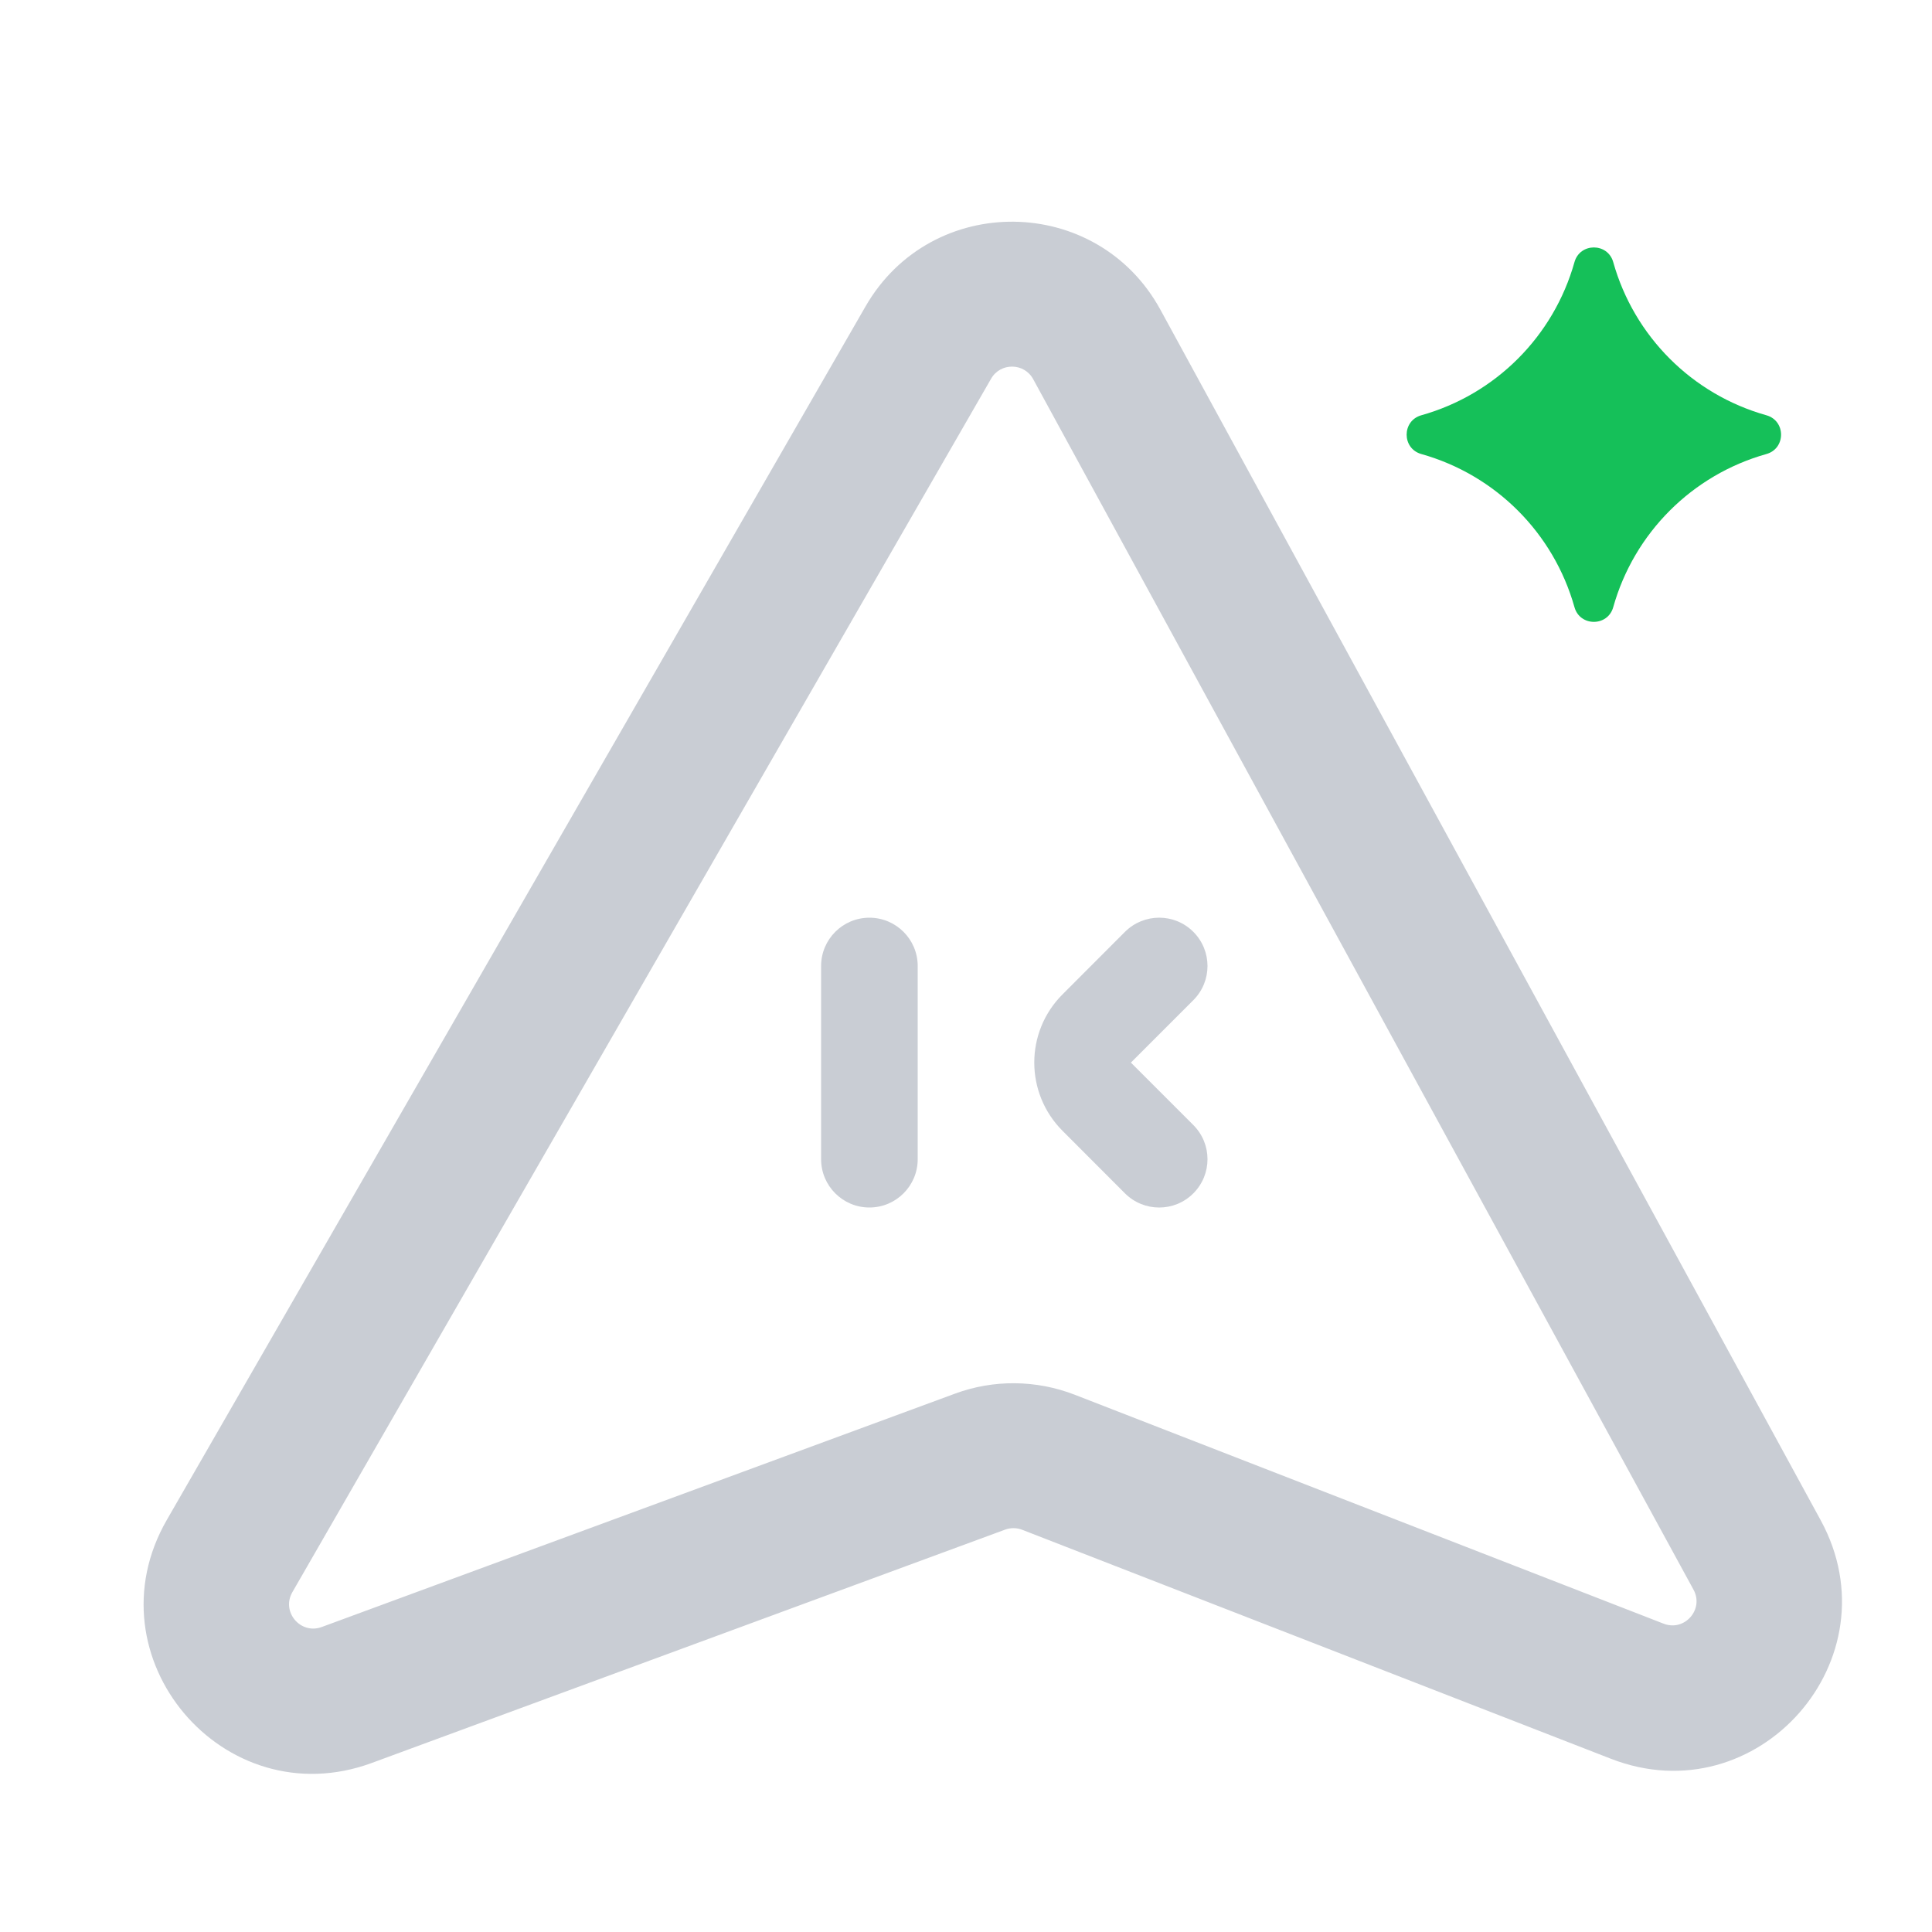
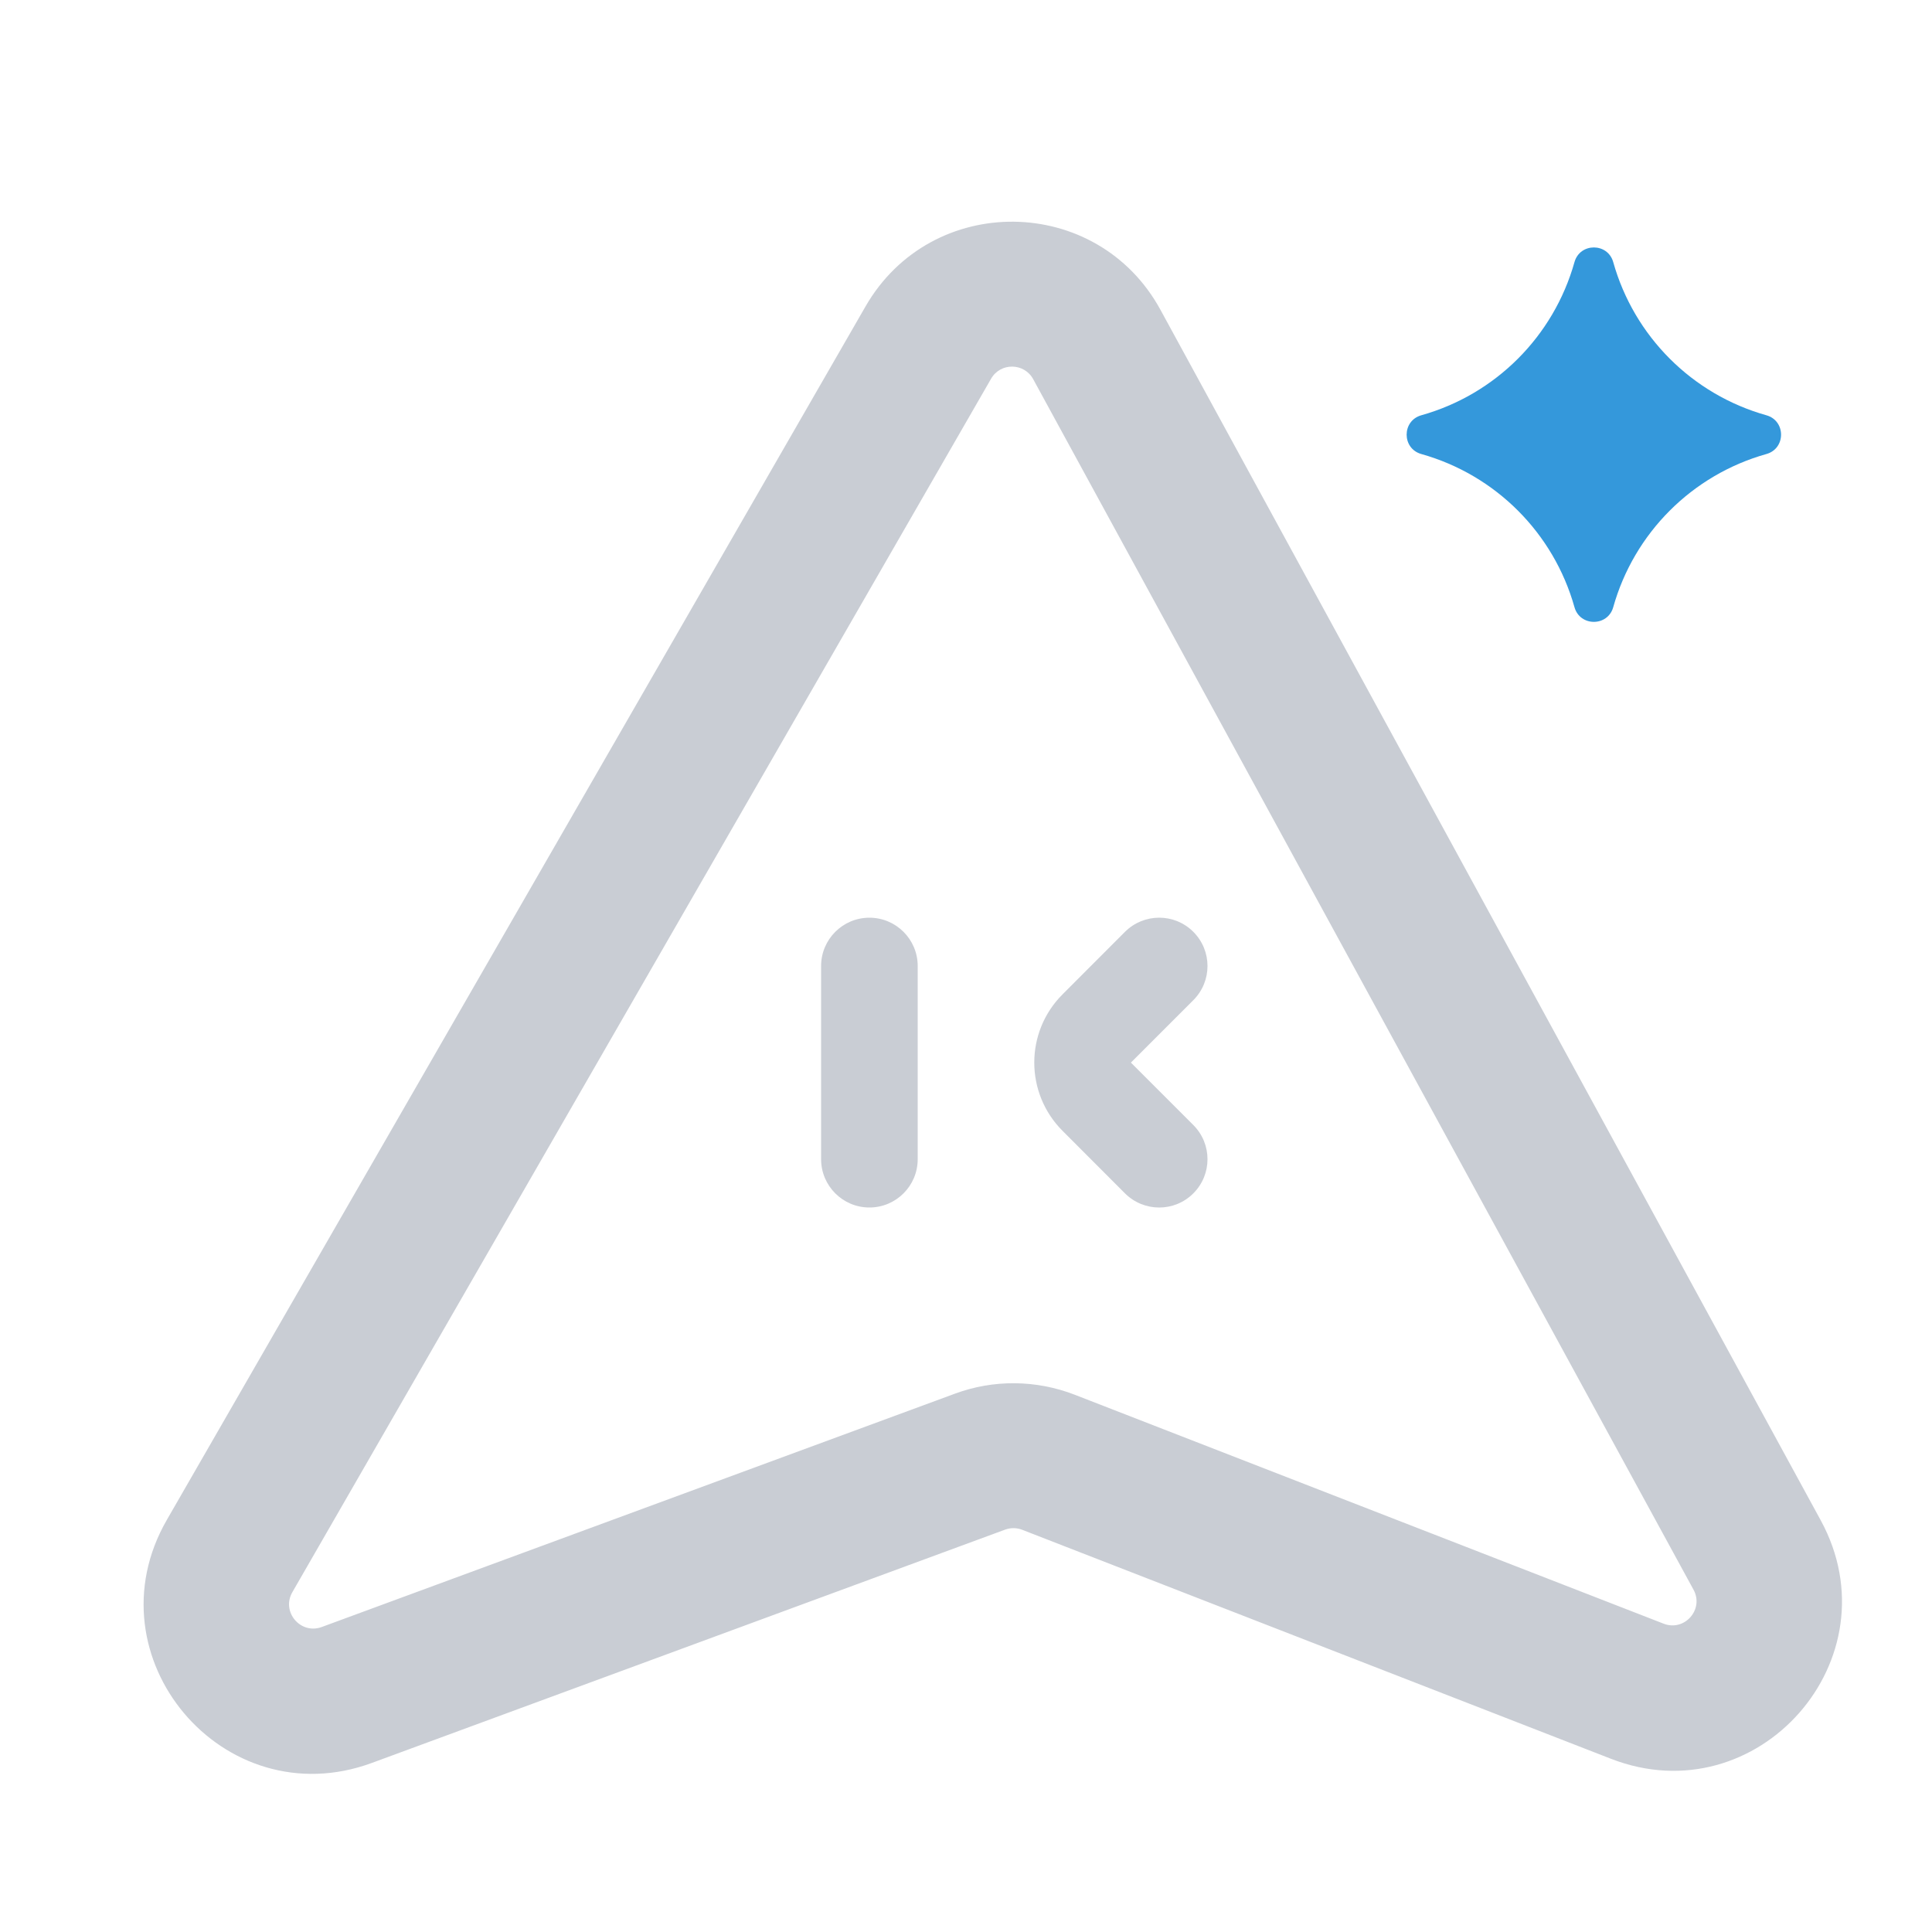
<svg xmlns="http://www.w3.org/2000/svg" width="20" height="20" viewBox="0 0 20 20" fill="none">
  <path d="M8.96 3.172C9.642 1.987 11.358 2.007 12.013 3.207L18.848 15.738C19.629 17.171 18.198 18.798 16.677 18.207L10.581 15.836C10.524 15.814 10.461 15.814 10.404 15.835L3.849 18.25C2.313 18.815 0.91 17.152 1.727 15.734L8.96 3.172ZM10.696 3.926C10.603 3.754 10.357 3.751 10.26 3.92L3.026 16.483C2.91 16.686 3.111 16.923 3.33 16.843L9.886 14.427C10.286 14.279 10.727 14.284 11.125 14.438L17.221 16.808C17.438 16.893 17.643 16.66 17.531 16.456L10.696 3.926Z" fill="#C9CDD4" />
-   <path d="M16.299 2.713C16.356 2.511 16.643 2.511 16.7 2.713C16.916 3.482 17.517 4.083 18.286 4.299C18.488 4.356 18.488 4.643 18.286 4.7C17.517 4.916 16.916 5.517 16.7 6.286C16.643 6.488 16.356 6.488 16.299 6.286C16.083 5.517 15.482 4.916 14.713 4.7C14.511 4.643 14.511 4.356 14.713 4.299C15.482 4.083 16.083 3.482 16.299 2.713Z" fill="#15C059" />
+   <path d="M16.299 2.713C16.356 2.511 16.643 2.511 16.7 2.713C16.916 3.482 17.517 4.083 18.286 4.299C18.488 4.356 18.488 4.643 18.286 4.7C17.517 4.916 16.916 5.517 16.7 6.286C16.643 6.488 16.356 6.488 16.299 6.286C16.083 5.517 15.482 4.916 14.713 4.7C14.511 4.643 14.511 4.356 14.713 4.299C15.482 4.083 16.083 3.482 16.299 2.713Z" fill="#3498DB" />
  <path d="M8.5 12L8.5 10C8.5 9.724 8.724 9.5 9 9.5C9.276 9.5 9.5 9.724 9.5 10L9.5 12C9.5 12.276 9.276 12.5 9 12.5C8.724 12.5 8.5 12.276 8.5 12Z" fill="#C9CDD4" />
  <path d="M11.646 9.646C11.842 9.451 12.158 9.451 12.353 9.646C12.549 9.842 12.549 10.158 12.353 10.354L11.707 11L12.353 11.646C12.549 11.842 12.549 12.158 12.353 12.354C12.158 12.549 11.842 12.549 11.646 12.354L11 11.707C10.609 11.316 10.609 10.683 11 10.293L11.646 9.646Z" fill="#C9CDD4" />
</svg>
